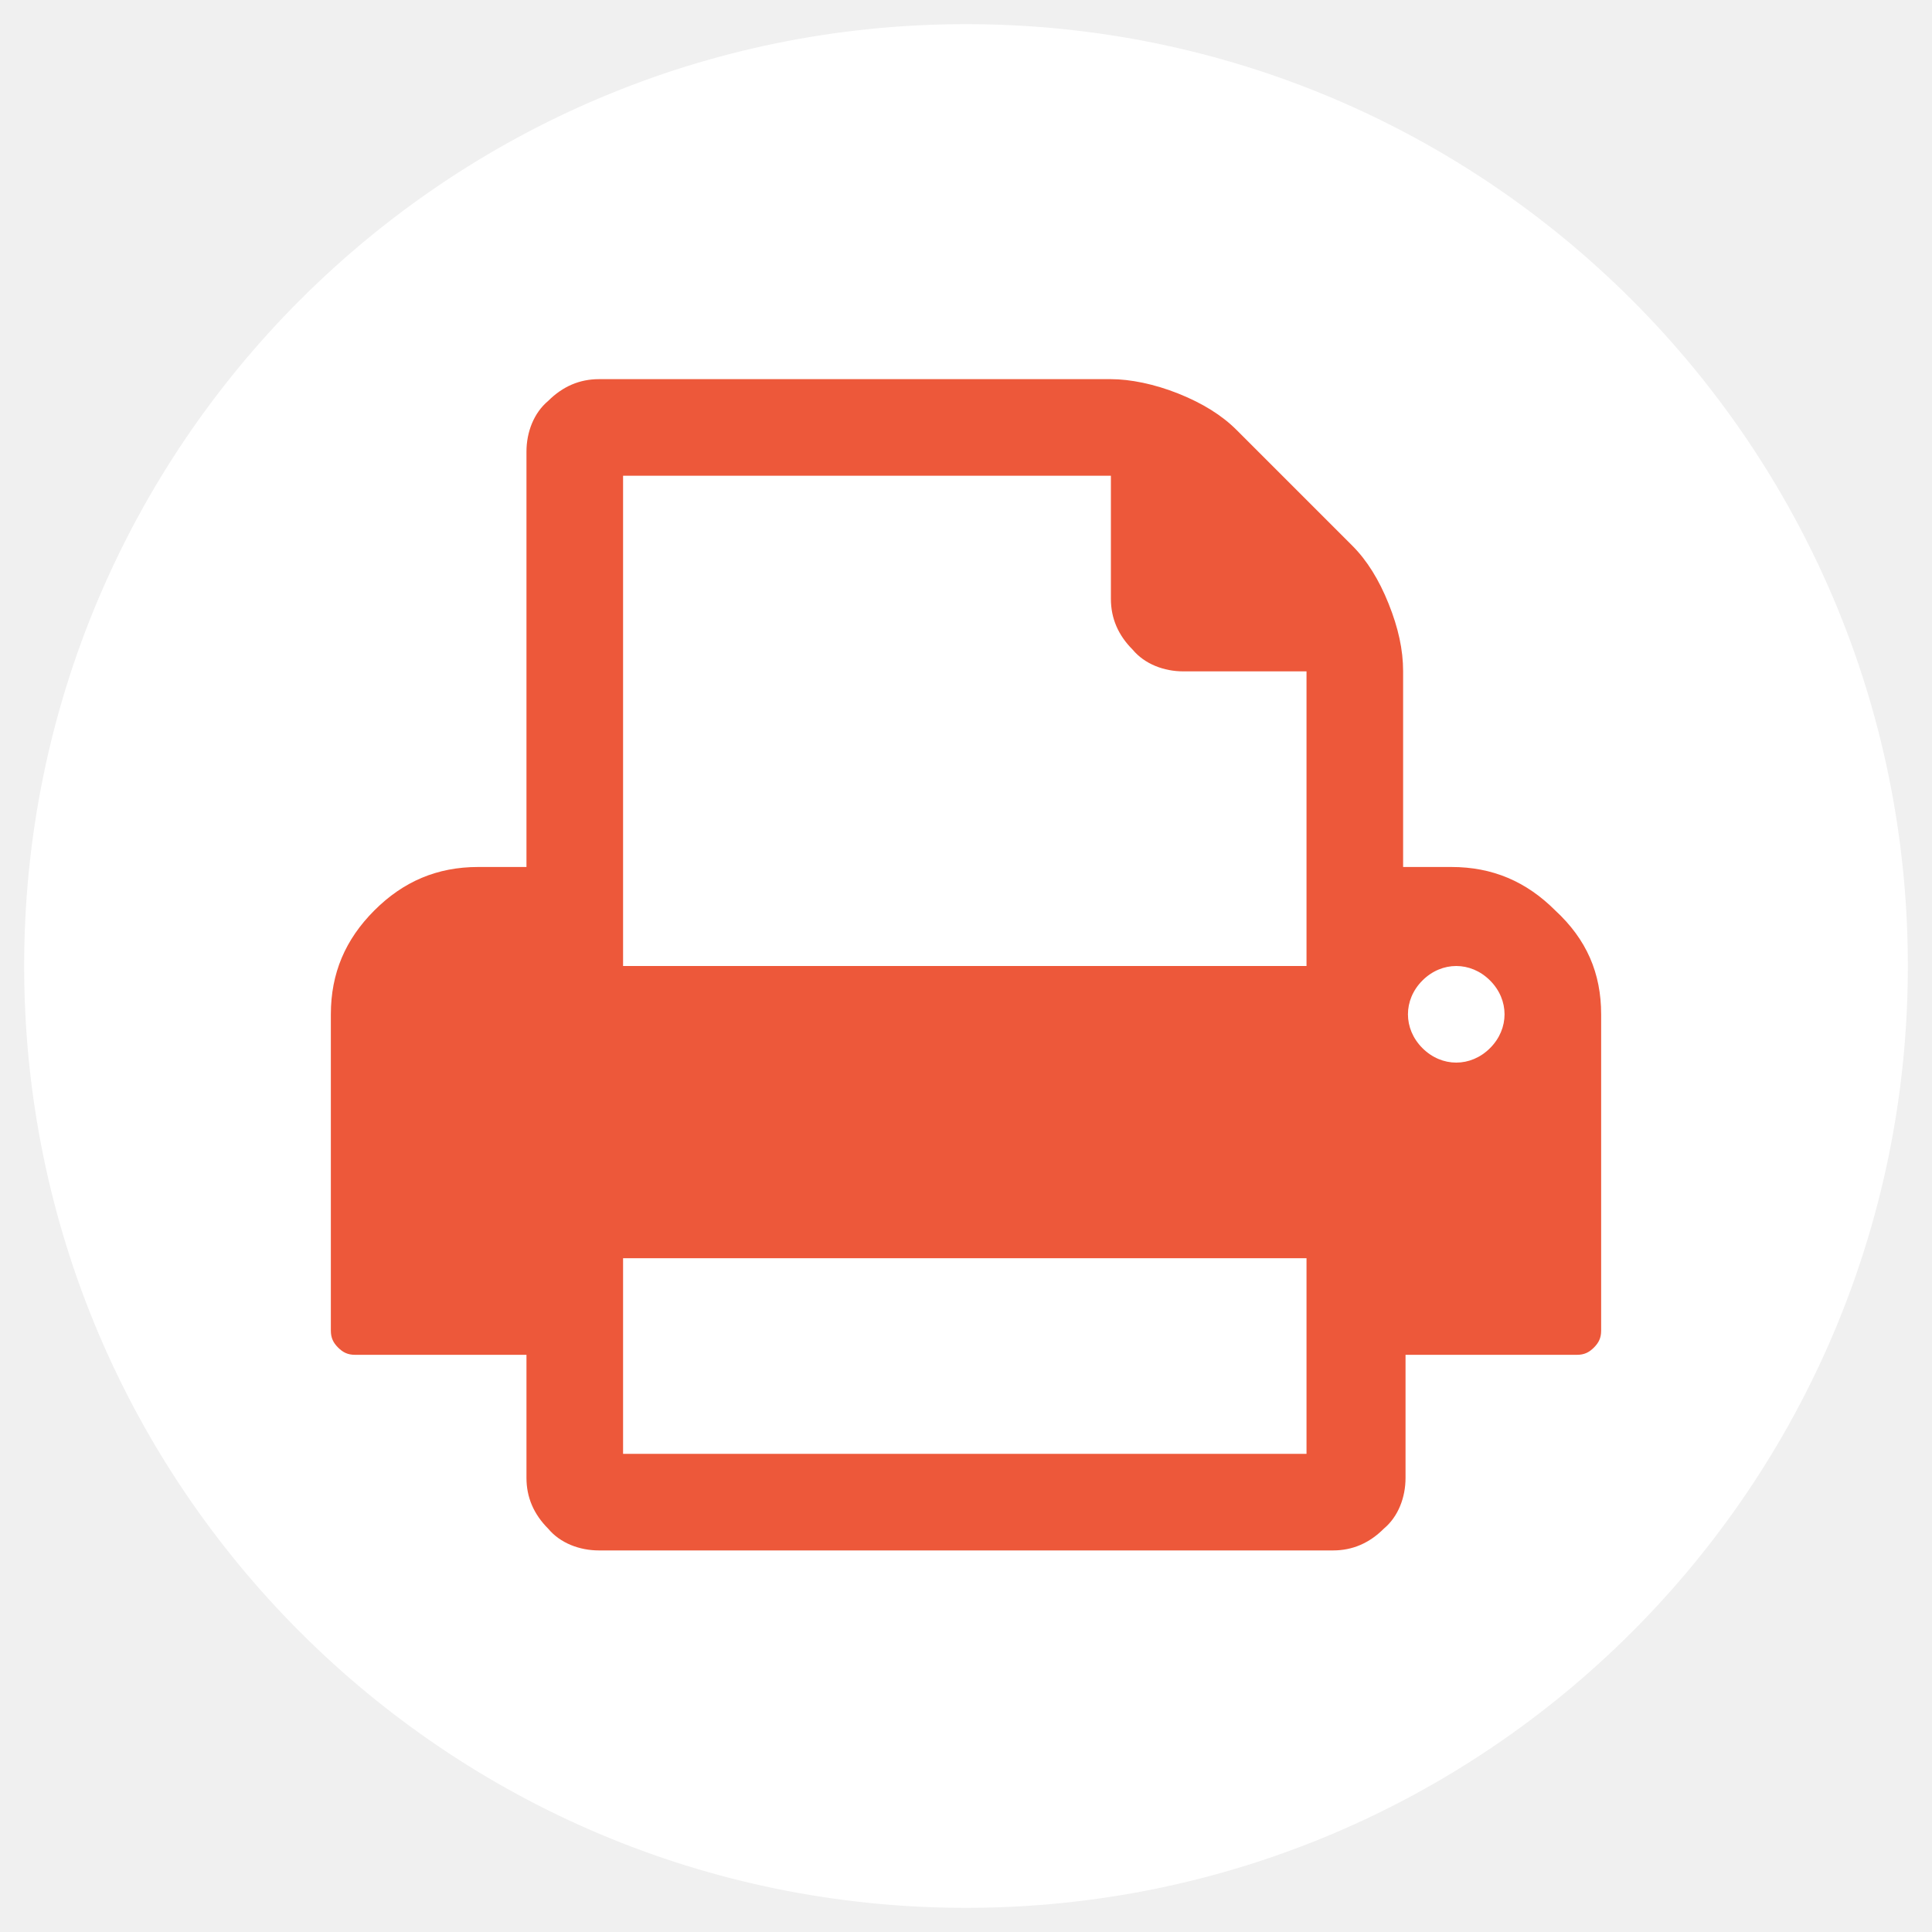
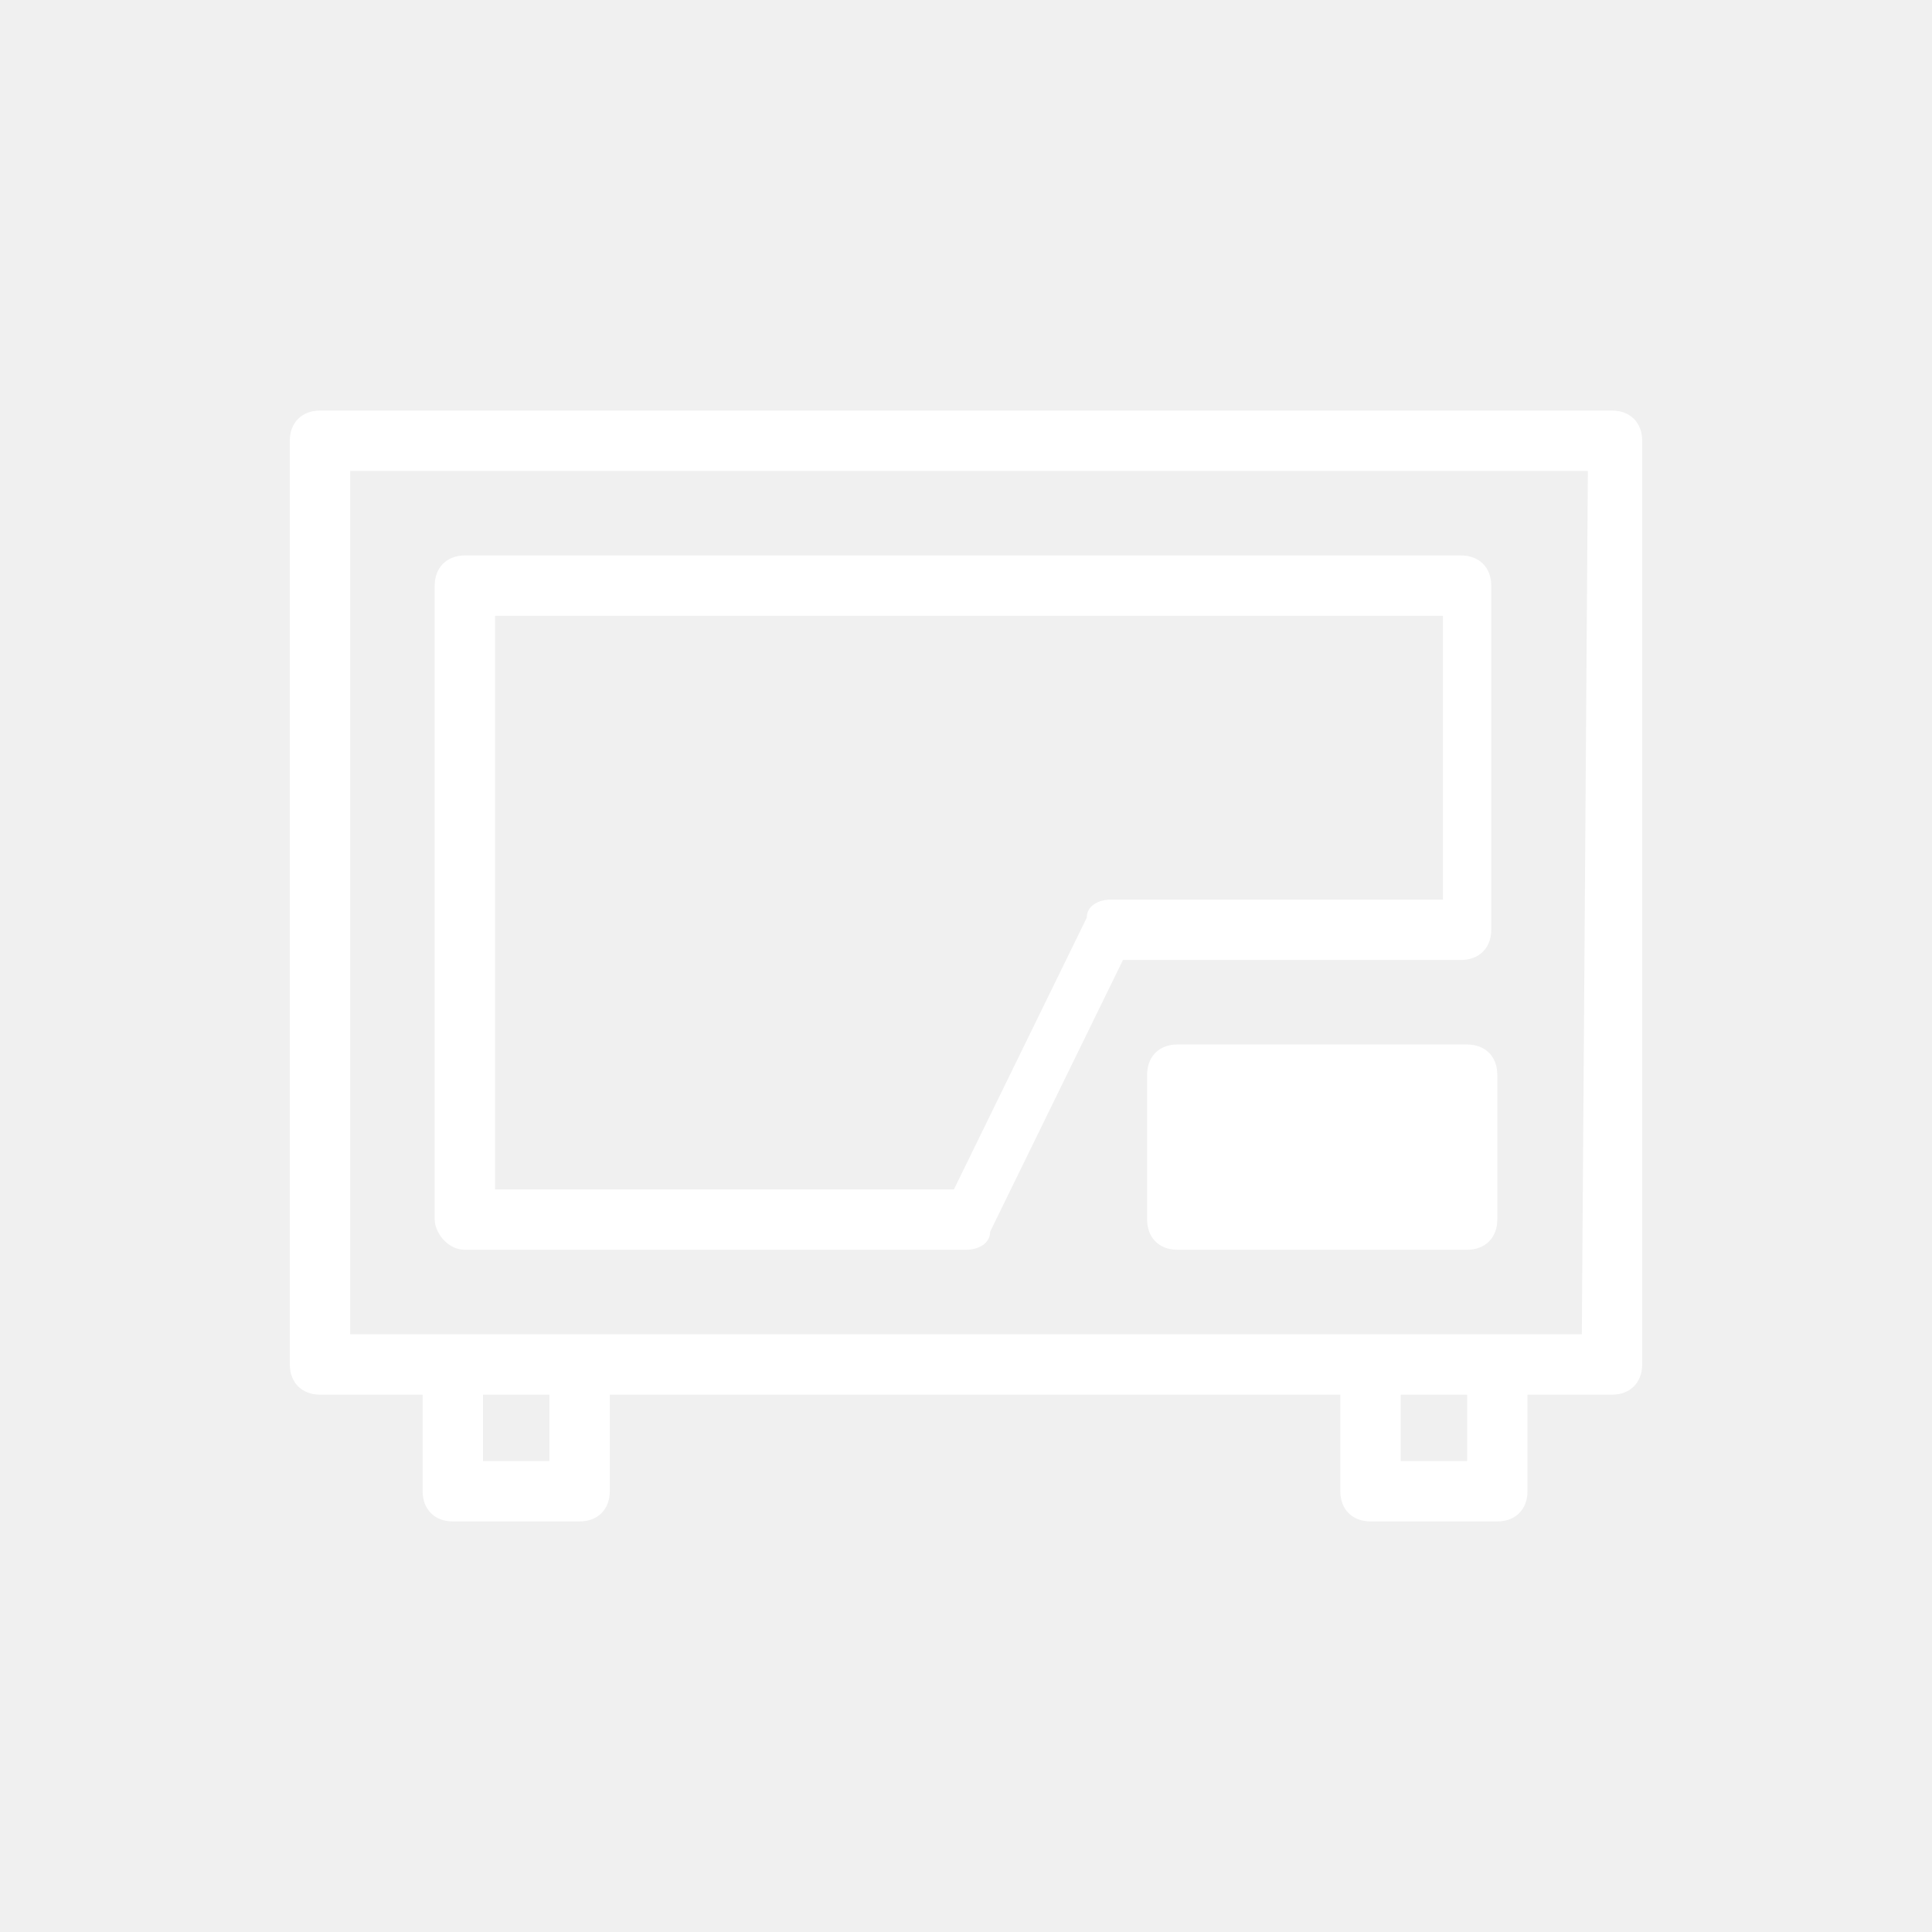
- <svg xmlns="http://www.w3.org/2000/svg" version="1.1" id="Layer_1" x="0px" y="0px" viewBox="0 0 1440 1440" enable-background="new 0 0 1440 1440" xml:space="preserve">
-   <circle fill="#FFFFFF" cx="720" cy="720" r="702" />
+ <svg xmlns="http://www.w3.org/2000/svg" version="1.1" id="Layer_1" x="0px" y="0px" viewBox="0 0 32 32" enable-background="new 0 0 32 32" xml:space="preserve">
  <g>
-     <path fill="#ED583A" d="M464.4,1083.6h509.4V937.8H464.4V1083.6z M464.4,720h509.4V500.4H882c-14.4,0-28.8-5.4-37.8-16.2   c-10.8-10.8-16.2-23.4-16.2-37.8v-91.8H464.4V720z M1121.4,756c0-9-3.6-18-10.8-25.2s-16.2-10.8-25.2-10.8s-18,3.6-25.2,10.8   s-10.8,16.2-10.8,25.2s3.6,18,10.8,25.2c7.2,7.2,16.2,10.8,25.2,10.8s18-3.6,25.2-10.8C1117.8,774,1121.4,765,1121.4,756z    M1193.4,756v235.8c0,5.4-1.8,9-5.4,12.6s-7.2,5.4-12.6,5.4h-127.8v91.8c0,14.4-5.4,28.8-16.2,37.8c-10.8,10.8-23.4,16.2-37.8,16.2   H446.4c-14.4,0-28.8-5.4-37.8-16.2c-10.8-10.8-16.2-23.4-16.2-37.8v-91.8H264.6c-5.4,0-9-1.8-12.6-5.4c-3.6-3.6-5.4-7.2-5.4-12.6   V756c0-30.6,10.8-55.8,32.4-77.4c21.6-21.6,46.8-32.4,77.4-32.4h36V336.6c0-14.4,5.4-28.8,16.2-37.8c10.8-10.8,23.4-16.2,37.8-16.2   H828c14.4,0,32.4,3.6,50.4,10.8c18,7.2,32.4,16.2,43.2,27l86.4,86.4c10.8,10.8,19.8,25.2,27,43.2s10.8,34.2,10.8,50.4v145.8h36   c30.6,0,55.8,10.8,77.4,32.4C1182.6,700.2,1193.4,725.4,1193.4,756z" />
+     <path fill="#FFFFFF" d="M26.7,6.8H5.3C5,6.8,4.8,7,4.8,7.3v15.3c0,0.3,0.2,0.5,0.5,0.5H7v1.6c0,0.3,0.2,0.5,0.5,0.5h2.1   c0.3,0,0.5-0.2,0.5-0.5v-1.6h12.1v1.6c0,0.3,0.2,0.5,0.5,0.5h2.1c0.3,0,0.5-0.2,0.5-0.5v-1.6h1.4c0.3,0,0.5-0.2,0.5-0.5V7.3   C27.2,7,27,6.8,26.7,6.8z M9.1,24.2H8v-1.1h1.1V24.2z M24.3,24.2h-1.1v-1.1h1.1V24.2z M26.2,22.1h-1.4h-2.1H9.6H7.5H5.8V7.8h20.5   L26.2,22.1L26.2,22.1z" />
+     <path fill="#FFFFFF" d="M24.3,17.3h-4.8c-0.3,0-0.5,0.2-0.5,0.5v2.4c0,0.3,0.2,0.5,0.5,0.5h4.8c0.3,0,0.5-0.2,0.5-0.5v-2.4   C24.8,17.5,24.6,17.3,24.3,17.3z" />
+     <path fill="#FFFFFF" d="M7.7,20.7H16c0.2,0,0.4-0.1,0.4-0.3l2.2-4.5h5.6c0.3,0,0.5-0.2,0.5-0.5V9.7c0-0.3-0.2-0.5-0.5-0.5H7.7   c-0.3,0-0.5,0.2-0.5,0.5v10.5C7.2,20.4,7.4,20.7,7.7,20.7z M8.2,10.2h15.7v4.7h-5.5c-0.2,0-0.4,0.1-0.4,0.3l-2.2,4.5H8.2V10.2z" />
  </g>
</svg>
